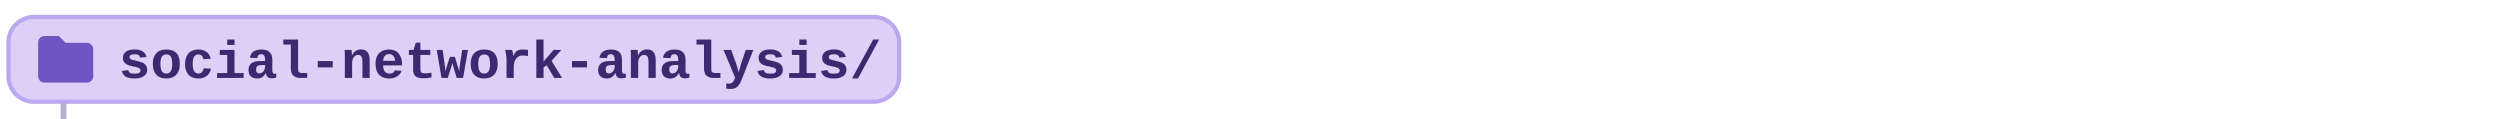
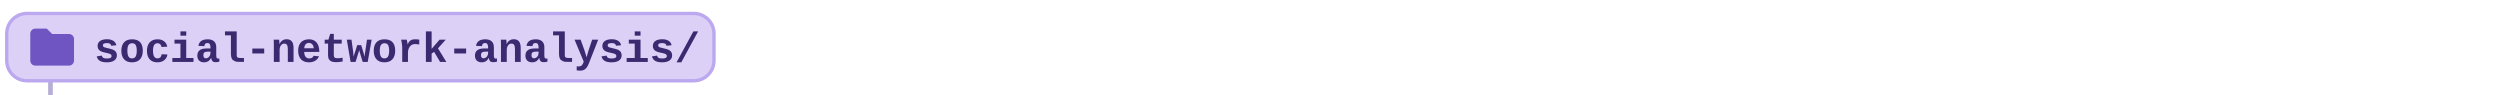
- <svg xmlns="http://www.w3.org/2000/svg" width="590" height="28" viewBox="0 0 590 28">
+ <svg xmlns="http://www.w3.org/2000/svg" width="743" height="28" viewBox="0 0 743 28">
  <g stroke="#B7AED6" stroke-width="1.4" stroke-linecap="round">
    <line x1="15" y1="24" x2="15" y2="28" />
  </g>
  <rect x="2" y="4" width="210.2" height="20" rx="6" fill="#DCD0F7" stroke="#BBA8EE" />
  <path d="M9 10a1.5 1.5 0 0 1 1.5-1.5h3.4l1.6 1.6h5a1.5 1.5 0 0 1 1.5 1.5v6.4a1.5 1.5 0 0 1-1.5 1.5h-10a1.5 1.5 0 0 1-1.5-1.5z" fill="#6E55C2" />
  <text x="28" y="18.4" font-family="ui-monospace, SFMono-Regular, 'SF Mono', Menlo, Consolas, 'Liberation Mono', monospace" font-size="12.5" font-weight="700" fill="#3B2A70" textLength="175.2" lengthAdjust="spacingAndGlyphs">social-network-analysis/</text>
</svg>
